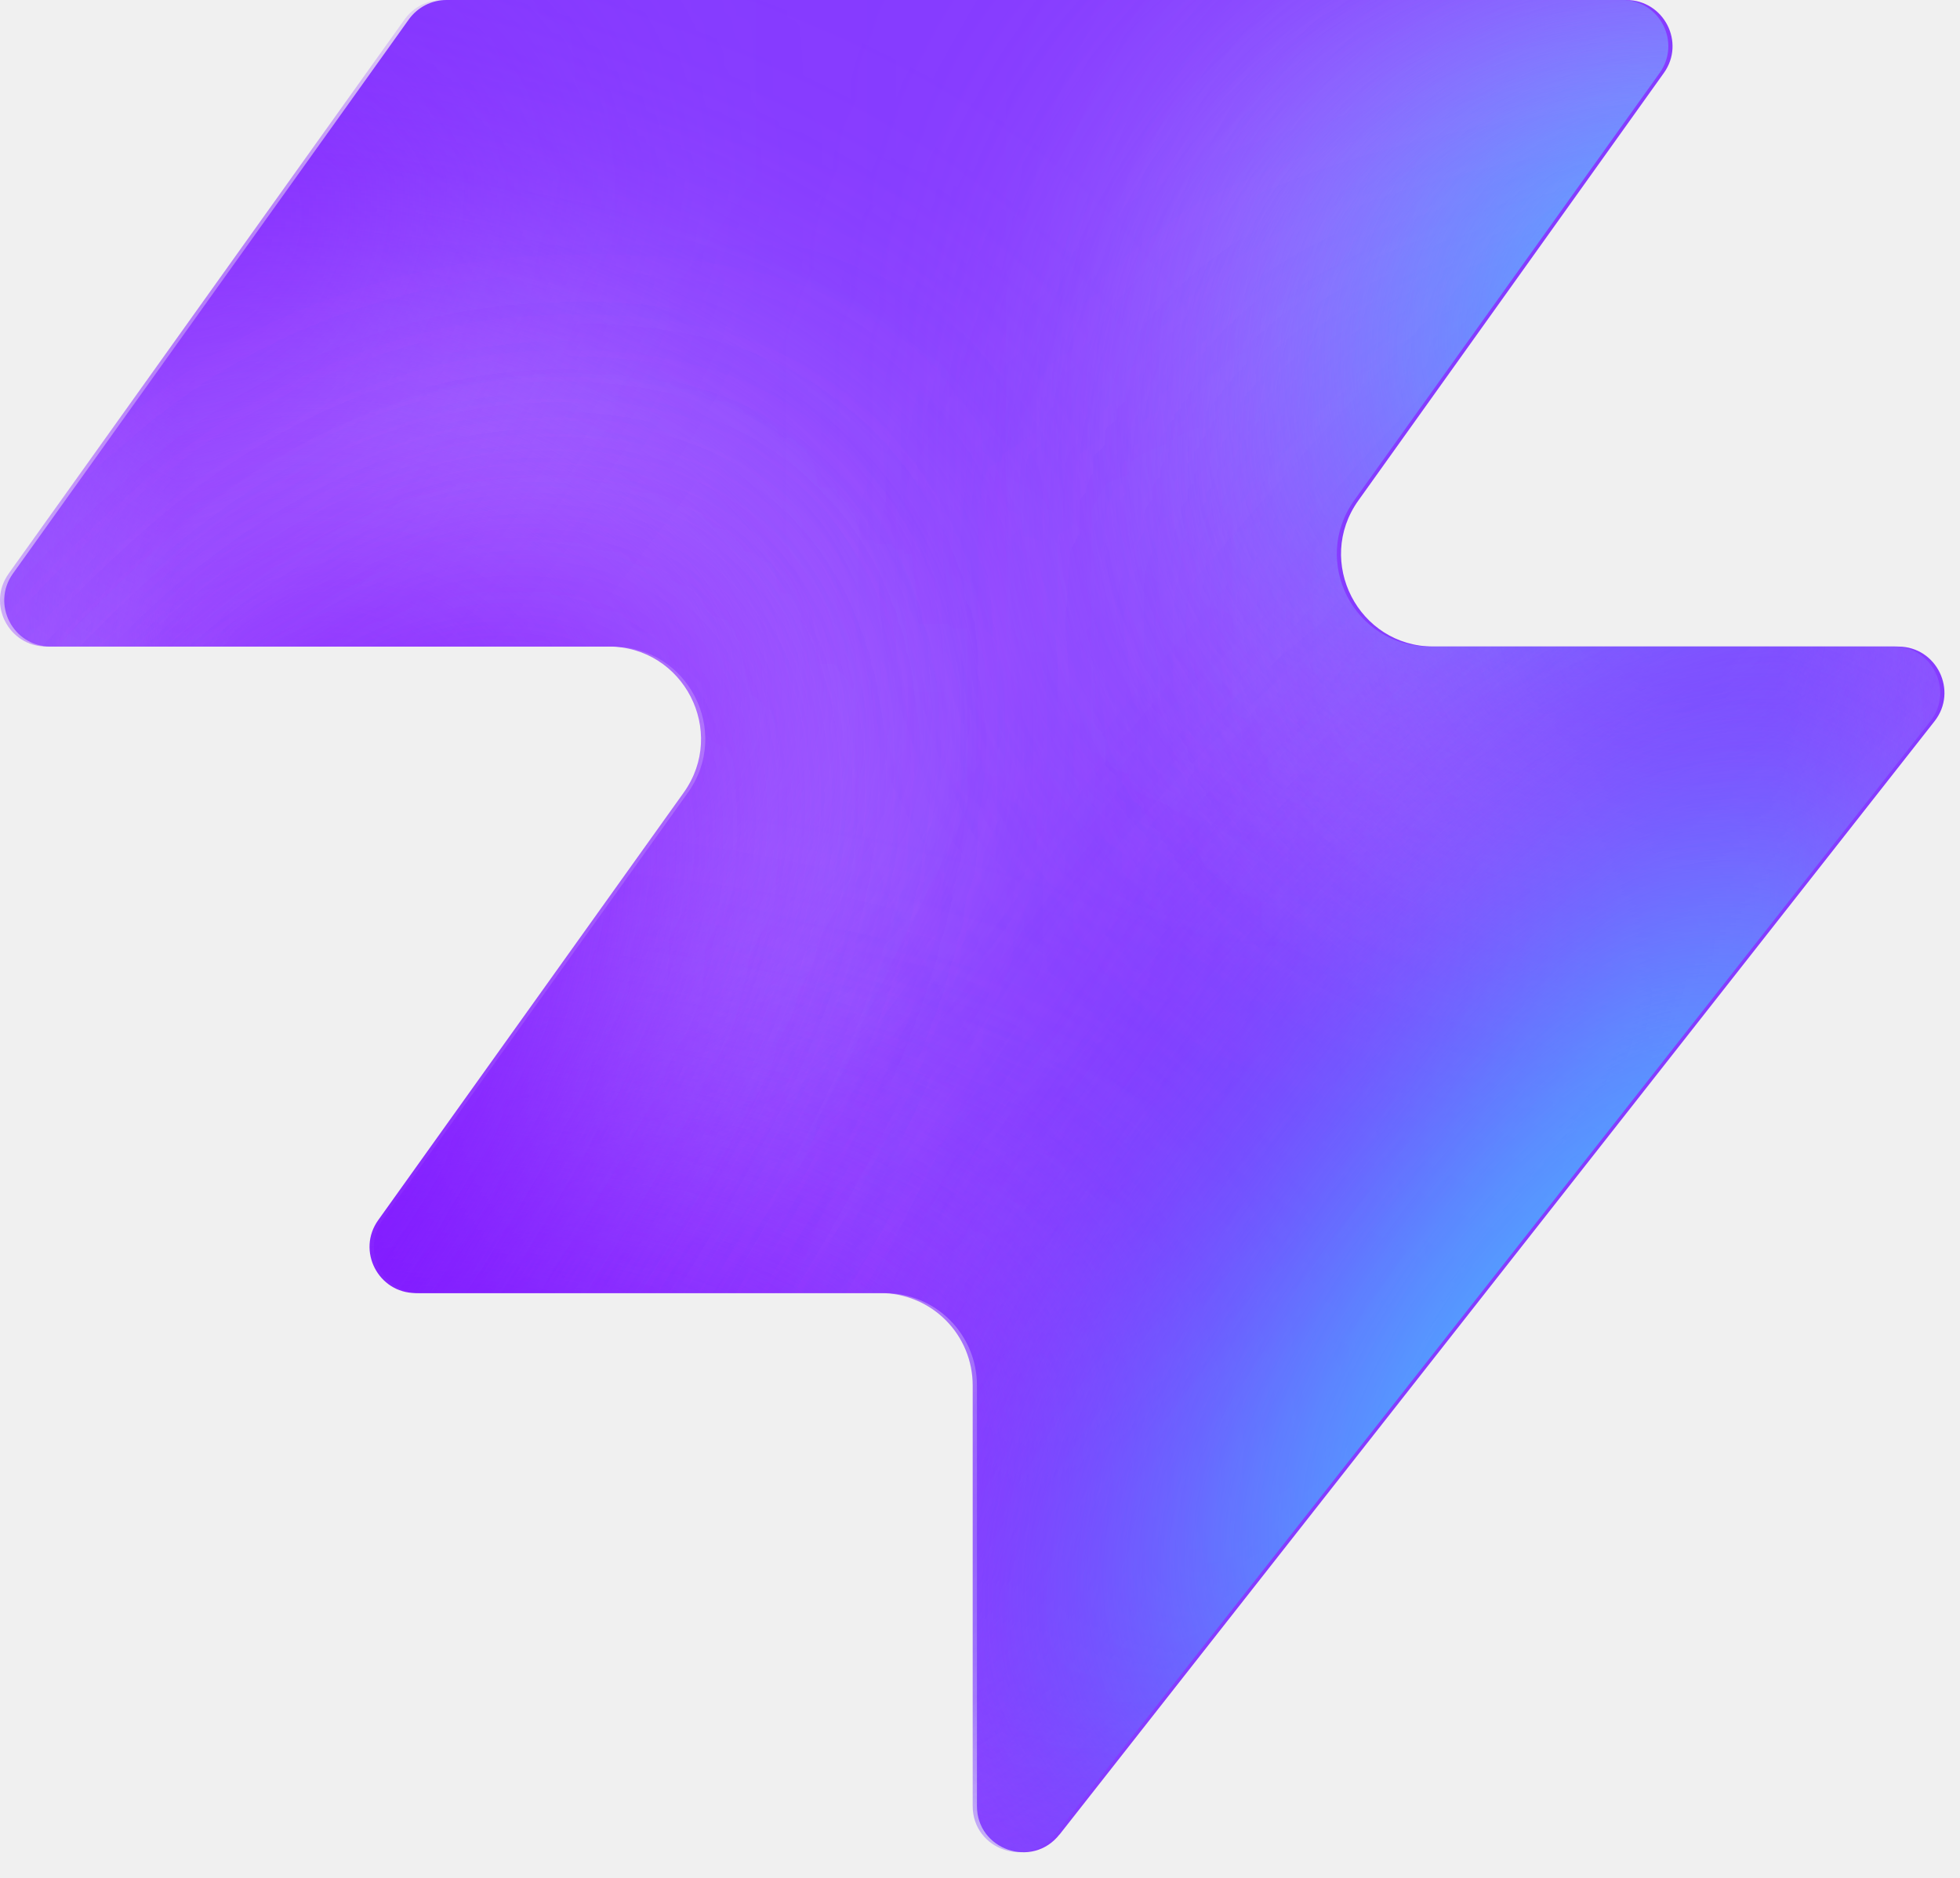
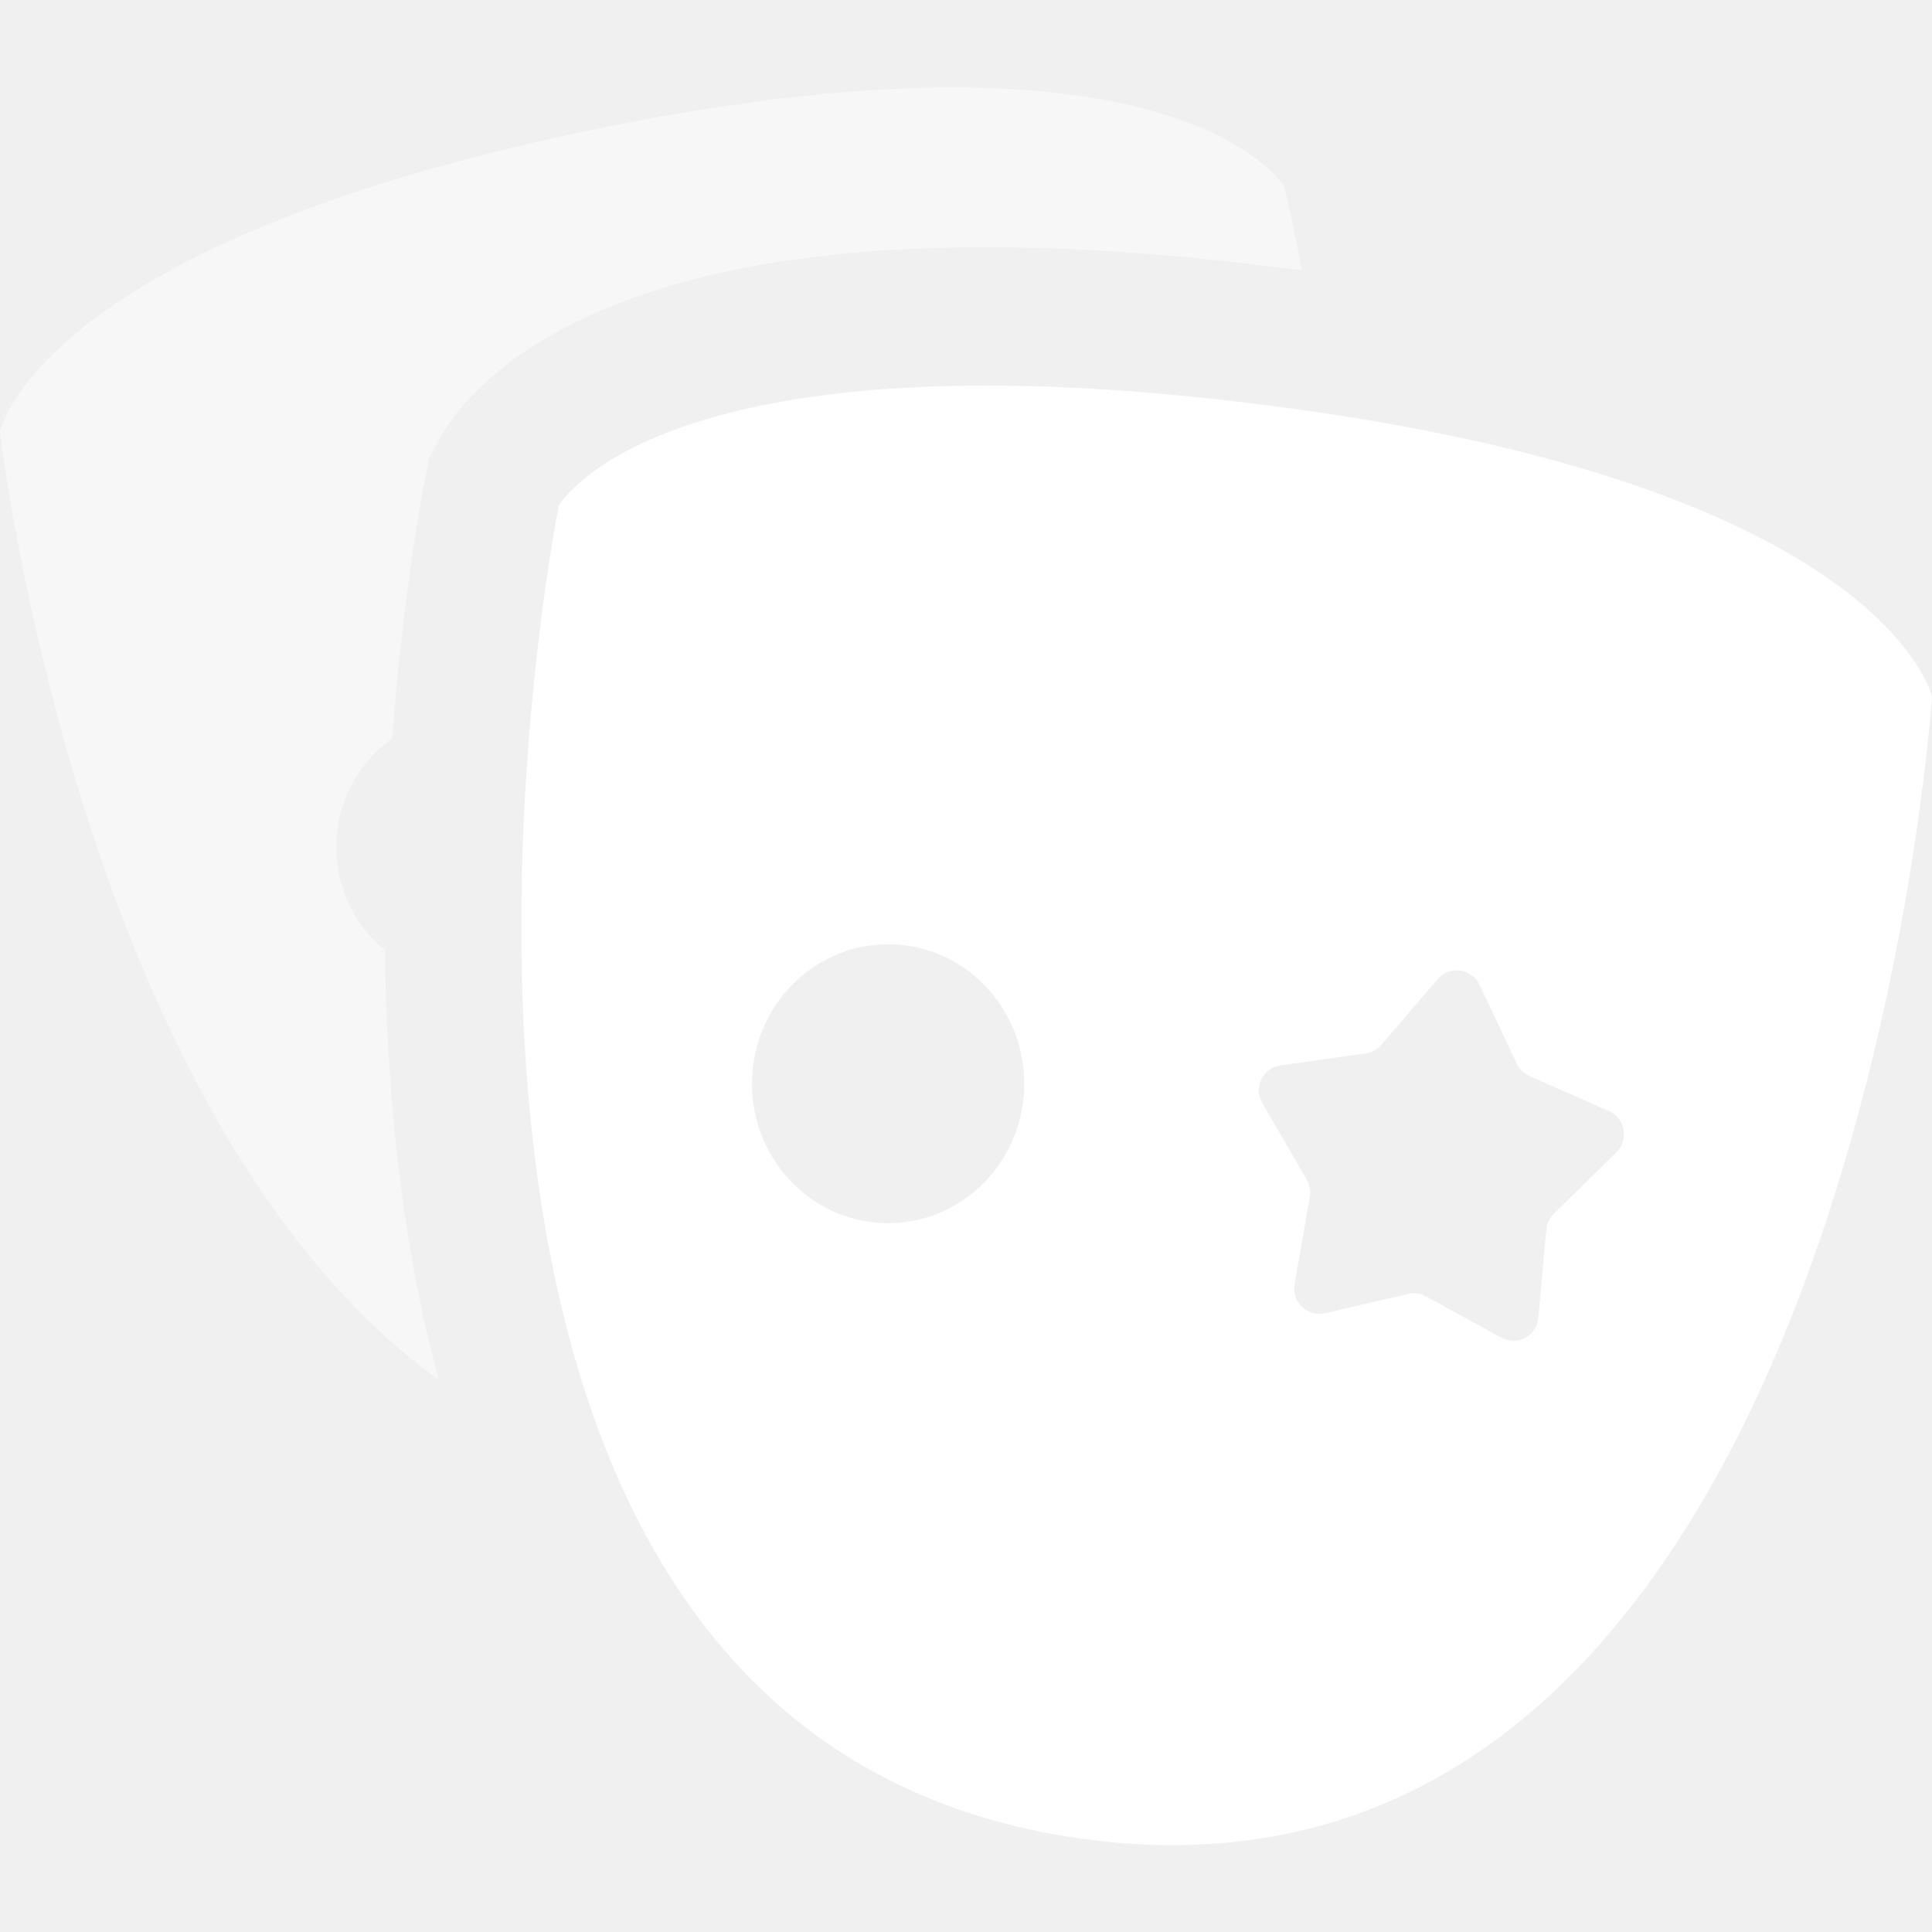
- <svg xmlns="http://www.w3.org/2000/svg" width="48" height="46" fill="none" viewBox="0 0 48 46">
-   <path fill="#863bff" d="M25.946 44.938c-.664.845-2.021.375-2.021-.698V33.937a2.26 2.26 0 0 0-2.262-2.262H10.287c-.92 0-1.456-1.04-.92-1.788l7.48-10.471c1.07-1.497 0-3.578-1.842-3.578H1.237c-.92 0-1.456-1.04-.92-1.788L10.013.474c.214-.297.556-.474.92-.474h28.894c.92 0 1.456 1.04.92 1.788l-7.48 10.471c-1.07 1.498 0 3.579 1.842 3.579h11.377c.943 0 1.473 1.088.89 1.83L25.947 44.94z" style="fill:#863bff;fill:color(display-p3 .525 .23 1);fill-opacity:1" />
-   <mask id="a" width="48" height="46" x="0" y="0" maskUnits="userSpaceOnUse" style="mask-type:alpha">
-     <path fill="#000" d="M25.842 44.938c-.664.844-2.021.375-2.021-.698V33.937a2.26 2.26 0 0 0-2.262-2.262H10.183c-.92 0-1.456-1.04-.92-1.788l7.48-10.471c1.07-1.498 0-3.579-1.842-3.579H1.133c-.92 0-1.456-1.04-.92-1.787L9.91.473c.214-.297.556-.474.92-.474h28.894c.92 0 1.456 1.04.92 1.788l-7.48 10.471c-1.07 1.498 0 3.578 1.842 3.578h11.377c.943 0 1.473 1.088.89 1.832L25.843 44.94z" style="fill:#000;fill-opacity:1" />
-   </mask>
-   <g mask="url(#a)">
-     <g filter="url(#b)">
-       <ellipse cx="5.508" cy="14.704" fill="#ede6ff" rx="5.508" ry="14.704" style="fill:#ede6ff;fill:color(display-p3 .927 .903 1);fill-opacity:1" transform="matrix(.00324 1 1 -.00324 -4.47 31.516)" />
-     </g>
-     <g filter="url(#c)">
-       <ellipse cx="10.399" cy="29.851" fill="#ede6ff" rx="10.399" ry="29.851" style="fill:#ede6ff;fill:color(display-p3 .927 .903 1);fill-opacity:1" transform="matrix(.00324 1 1 -.00324 -39.328 7.883)" />
-     </g>
-     <g filter="url(#d)">
-       <ellipse cx="5.508" cy="30.487" fill="#7e14ff" rx="5.508" ry="30.487" style="fill:#7e14ff;fill:color(display-p3 .492 .077 1);fill-opacity:1" transform="rotate(89.814 -25.913 -14.639)scale(1 -1)" />
-     </g>
-     <g filter="url(#e)">
-       <ellipse cx="5.508" cy="30.599" fill="#7e14ff" rx="5.508" ry="30.599" style="fill:#7e14ff;fill:color(display-p3 .492 .077 1);fill-opacity:1" transform="rotate(89.814 -32.644 -3.334)scale(1 -1)" />
-     </g>
-     <g filter="url(#f)">
-       <ellipse cx="5.508" cy="30.599" fill="#7e14ff" rx="5.508" ry="30.599" style="fill:#7e14ff;fill:color(display-p3 .492 .077 1);fill-opacity:1" transform="matrix(.00324 1 1 -.00324 -34.34 30.47)" />
-     </g>
-     <g filter="url(#g)">
-       <ellipse cx="14.072" cy="22.078" fill="#ede6ff" rx="14.072" ry="22.078" style="fill:#ede6ff;fill:color(display-p3 .927 .903 1);fill-opacity:1" transform="rotate(93.35 24.506 48.493)scale(-1 1)" />
-     </g>
-     <g filter="url(#h)">
-       <ellipse cx="3.47" cy="21.501" fill="#7e14ff" rx="3.47" ry="21.501" style="fill:#7e14ff;fill:color(display-p3 .492 .077 1);fill-opacity:1" transform="rotate(89.009 28.708 47.59)scale(-1 1)" />
-     </g>
-     <g filter="url(#i)">
-       <ellipse cx="3.47" cy="21.501" fill="#7e14ff" rx="3.47" ry="21.501" style="fill:#7e14ff;fill:color(display-p3 .492 .077 1);fill-opacity:1" transform="rotate(89.009 28.708 47.59)scale(-1 1)" />
-     </g>
-     <g filter="url(#j)">
-       <ellipse cx=".387" cy="8.972" fill="#7e14ff" rx="4.407" ry="29.108" style="fill:#7e14ff;fill:color(display-p3 .492 .077 1);fill-opacity:1" transform="rotate(39.51 .387 8.972)" />
-     </g>
-     <g filter="url(#k)">
-       <ellipse cx="47.523" cy="-6.092" fill="#7e14ff" rx="4.407" ry="29.108" style="fill:#7e14ff;fill:color(display-p3 .492 .077 1);fill-opacity:1" transform="rotate(37.892 47.523 -6.092)" />
-     </g>
-     <g filter="url(#l)">
-       <ellipse cx="41.412" cy="6.333" fill="#47bfff" rx="5.971" ry="9.665" style="fill:#47bfff;fill:color(display-p3 .28 .748 1);fill-opacity:1" transform="rotate(37.892 41.412 6.333)" />
-     </g>
-     <g filter="url(#m)">
-       <ellipse cx="-1.879" cy="38.332" fill="#7e14ff" rx="4.407" ry="29.108" style="fill:#7e14ff;fill:color(display-p3 .492 .077 1);fill-opacity:1" transform="rotate(37.892 -1.88 38.332)" />
-     </g>
-     <g filter="url(#n)">
-       <ellipse cx="-1.879" cy="38.332" fill="#7e14ff" rx="4.407" ry="29.108" style="fill:#7e14ff;fill:color(display-p3 .492 .077 1);fill-opacity:1" transform="rotate(37.892 -1.88 38.332)" />
-     </g>
-     <g filter="url(#o)">
-       <ellipse cx="35.651" cy="29.907" fill="#7e14ff" rx="4.407" ry="29.108" style="fill:#7e14ff;fill:color(display-p3 .492 .077 1);fill-opacity:1" transform="rotate(37.892 35.651 29.907)" />
-     </g>
-     <g filter="url(#p)">
-       <ellipse cx="38.418" cy="32.4" fill="#47bfff" rx="5.971" ry="15.297" style="fill:#47bfff;fill:color(display-p3 .28 .748 1);fill-opacity:1" transform="rotate(37.892 38.418 32.4)" />
-     </g>
-   </g>
-   <defs>
-     <filter id="b" width="60.045" height="41.654" x="-19.77" y="16.149" color-interpolation-filters="sRGB" filterUnits="userSpaceOnUse">
-       <feFlood flood-opacity="0" result="BackgroundImageFix" />
-       <feBlend in="SourceGraphic" in2="BackgroundImageFix" result="shape" />
-       <feGaussianBlur result="effect1_foregroundBlur_2002_17158" stdDeviation="7.659" />
-     </filter>
-     <filter id="c" width="90.34" height="51.437" x="-54.613" y="-7.533" color-interpolation-filters="sRGB" filterUnits="userSpaceOnUse">
-       <feFlood flood-opacity="0" result="BackgroundImageFix" />
-       <feBlend in="SourceGraphic" in2="BackgroundImageFix" result="shape" />
-       <feGaussianBlur result="effect1_foregroundBlur_2002_17158" stdDeviation="7.659" />
-     </filter>
-     <filter id="d" width="79.355" height="29.4" x="-49.64" y="2.03" color-interpolation-filters="sRGB" filterUnits="userSpaceOnUse">
-       <feFlood flood-opacity="0" result="BackgroundImageFix" />
-       <feBlend in="SourceGraphic" in2="BackgroundImageFix" result="shape" />
-       <feGaussianBlur result="effect1_foregroundBlur_2002_17158" stdDeviation="4.596" />
-     </filter>
-     <filter id="e" width="79.579" height="29.4" x="-45.045" y="20.029" color-interpolation-filters="sRGB" filterUnits="userSpaceOnUse">
-       <feFlood flood-opacity="0" result="BackgroundImageFix" />
-       <feBlend in="SourceGraphic" in2="BackgroundImageFix" result="shape" />
-       <feGaussianBlur result="effect1_foregroundBlur_2002_17158" stdDeviation="4.596" />
-     </filter>
-     <filter id="f" width="79.579" height="29.4" x="-43.513" y="21.178" color-interpolation-filters="sRGB" filterUnits="userSpaceOnUse">
-       <feFlood flood-opacity="0" result="BackgroundImageFix" />
-       <feBlend in="SourceGraphic" in2="BackgroundImageFix" result="shape" />
-       <feGaussianBlur result="effect1_foregroundBlur_2002_17158" stdDeviation="4.596" />
-     </filter>
-     <filter id="g" width="74.749" height="58.852" x="15.756" y="-17.901" color-interpolation-filters="sRGB" filterUnits="userSpaceOnUse">
-       <feFlood flood-opacity="0" result="BackgroundImageFix" />
-       <feBlend in="SourceGraphic" in2="BackgroundImageFix" result="shape" />
-       <feGaussianBlur result="effect1_foregroundBlur_2002_17158" stdDeviation="7.659" />
-     </filter>
-     <filter id="h" width="61.377" height="25.362" x="23.548" y="2.284" color-interpolation-filters="sRGB" filterUnits="userSpaceOnUse">
-       <feFlood flood-opacity="0" result="BackgroundImageFix" />
-       <feBlend in="SourceGraphic" in2="BackgroundImageFix" result="shape" />
-       <feGaussianBlur result="effect1_foregroundBlur_2002_17158" stdDeviation="4.596" />
-     </filter>
-     <filter id="i" width="61.377" height="25.362" x="23.548" y="2.284" color-interpolation-filters="sRGB" filterUnits="userSpaceOnUse">
-       <feFlood flood-opacity="0" result="BackgroundImageFix" />
-       <feBlend in="SourceGraphic" in2="BackgroundImageFix" result="shape" />
-       <feGaussianBlur result="effect1_foregroundBlur_2002_17158" stdDeviation="4.596" />
-     </filter>
-     <filter id="j" width="56.045" height="63.649" x="-27.636" y="-22.853" color-interpolation-filters="sRGB" filterUnits="userSpaceOnUse">
-       <feFlood flood-opacity="0" result="BackgroundImageFix" />
-       <feBlend in="SourceGraphic" in2="BackgroundImageFix" result="shape" />
-       <feGaussianBlur result="effect1_foregroundBlur_2002_17158" stdDeviation="4.596" />
-     </filter>
-     <filter id="k" width="54.814" height="64.646" x="20.116" y="-38.415" color-interpolation-filters="sRGB" filterUnits="userSpaceOnUse">
-       <feFlood flood-opacity="0" result="BackgroundImageFix" />
-       <feBlend in="SourceGraphic" in2="BackgroundImageFix" result="shape" />
-       <feGaussianBlur result="effect1_foregroundBlur_2002_17158" stdDeviation="4.596" />
-     </filter>
-     <filter id="l" width="33.541" height="35.313" x="24.641" y="-11.323" color-interpolation-filters="sRGB" filterUnits="userSpaceOnUse">
-       <feFlood flood-opacity="0" result="BackgroundImageFix" />
-       <feBlend in="SourceGraphic" in2="BackgroundImageFix" result="shape" />
-       <feGaussianBlur result="effect1_foregroundBlur_2002_17158" stdDeviation="4.596" />
-     </filter>
-     <filter id="m" width="54.814" height="64.646" x="-29.286" y="6.009" color-interpolation-filters="sRGB" filterUnits="userSpaceOnUse">
-       <feFlood flood-opacity="0" result="BackgroundImageFix" />
-       <feBlend in="SourceGraphic" in2="BackgroundImageFix" result="shape" />
-       <feGaussianBlur result="effect1_foregroundBlur_2002_17158" stdDeviation="4.596" />
-     </filter>
-     <filter id="n" width="54.814" height="64.646" x="-29.286" y="6.009" color-interpolation-filters="sRGB" filterUnits="userSpaceOnUse">
-       <feFlood flood-opacity="0" result="BackgroundImageFix" />
-       <feBlend in="SourceGraphic" in2="BackgroundImageFix" result="shape" />
-       <feGaussianBlur result="effect1_foregroundBlur_2002_17158" stdDeviation="4.596" />
-     </filter>
-     <filter id="o" width="54.814" height="64.646" x="8.244" y="-2.416" color-interpolation-filters="sRGB" filterUnits="userSpaceOnUse">
-       <feFlood flood-opacity="0" result="BackgroundImageFix" />
-       <feBlend in="SourceGraphic" in2="BackgroundImageFix" result="shape" />
-       <feGaussianBlur result="effect1_foregroundBlur_2002_17158" stdDeviation="4.596" />
-     </filter>
-     <filter id="p" width="39.409" height="43.623" x="18.713" y="10.588" color-interpolation-filters="sRGB" filterUnits="userSpaceOnUse">
-       <feFlood flood-opacity="0" result="BackgroundImageFix" />
-       <feBlend in="SourceGraphic" in2="BackgroundImageFix" result="shape" />
-       <feGaussianBlur result="effect1_foregroundBlur_2002_17158" stdDeviation="4.596" />
-     </filter>
-   </defs>
+ <svg xmlns="http://www.w3.org/2000/svg" width="512" height="512" viewBox="0 0 512 512" fill="none">
+   <path d="M0 114.376C0 114.376 9.805 63.884 161.372 33.501C312.939 3.118 340.344 49.441 340.344 49.441C340.344 49.441 342.391 57.593 344.974 71.38L345.029 71.674C343.81 71.511 342.559 71.347 341.276 71.181C256.833 60.264 203.712 66.557 169.921 78.189C152.857 84.063 140.636 91.335 131.987 98.471C127.684 102.021 124.366 105.456 121.841 108.524C120.583 110.054 119.533 111.478 118.664 112.761C118.23 113.403 117.843 114.008 117.498 114.572C117.325 114.853 117.163 115.125 117.012 115.385C116.969 115.459 116.926 115.533 116.885 115.605C116.853 115.66 116.822 115.714 116.792 115.768C116.756 115.83 116.722 115.892 116.688 115.953L116.637 116.044L116.587 116.133L113.788 121.198L112.646 126.899L112.641 126.926L112.616 127.049L112.577 127.25L112.564 127.317C112.521 127.535 112.464 127.831 112.393 128.203C112.252 128.946 112.057 129.992 111.819 131.322C111.344 133.981 110.694 137.78 109.954 142.565C108.477 152.124 106.629 165.676 105.089 181.98C104.675 186.359 104.282 190.954 103.923 195.739C93.16 203.295 87.162 216.885 89.705 230.872C91.272 239.494 95.814 246.778 102.042 251.819C102.212 268.695 103.095 286.431 105.043 304.406C107.203 324.331 110.73 345.123 116.297 365.677C20.81 296.816 0 114.376 0 114.376Z" fill="white" fill-opacity="0.46" />
+   <path fill-rule="evenodd" clip-rule="evenodd" d="M161.758 387.028L161.761 387.029C144.793 345.969 139.006 298.307 138.248 255.498C137.852 233.165 138.826 212.152 140.294 194.086C143.204 158.284 148.058 134.055 148.058 134.055C148.058 134.055 148.279 133.654 148.807 132.942C148.278 133.655 148.056 134.056 148.056 134.056C148.056 134.056 143.202 158.284 140.292 194.085C138.824 212.151 137.851 233.165 138.246 255.499C139.004 298.308 144.791 345.969 161.758 387.028ZM351.024 109.512C348.403 109.12 345.703 108.732 342.922 108.35C340.93 108.076 338.913 107.807 336.873 107.543C281.71 100.411 242.242 101.174 214.17 105.293C242.242 101.174 281.71 100.413 336.872 107.544C338.93 107.81 340.946 108.079 342.922 108.35C345.667 108.728 348.368 109.117 351.025 109.515L351.024 109.512Z" fill="white" />
+   <path fill-rule="evenodd" clip-rule="evenodd" d="M342.922 108.35C340.946 108.079 338.93 107.81 336.872 107.544C281.71 100.413 242.242 101.174 214.17 105.293C210.556 105.823 207.131 106.409 203.886 107.041C200.43 107.714 197.177 108.439 194.118 109.204C190.796 110.035 187.701 110.914 184.819 111.826C181.625 112.836 178.692 113.887 176.002 114.957C174.588 115.519 173.241 116.087 171.958 116.658C170.675 117.229 169.455 117.802 168.297 118.375C167.169 118.933 166.099 119.491 165.085 120.046C163.664 120.823 162.352 121.594 161.143 122.351C160.331 122.859 159.565 123.361 158.843 123.855C158.116 124.352 157.433 124.84 156.793 125.318C156.152 125.796 155.553 126.263 154.995 126.717C154.341 127.248 153.742 127.761 153.194 128.253C152.829 128.58 152.487 128.898 152.167 129.205C151.863 129.496 151.579 129.778 151.314 130.049C151.091 130.276 150.881 130.496 150.684 130.708C150.195 131.233 149.785 131.709 149.444 132.125C149.355 132.235 149.271 132.34 149.191 132.441C149.117 132.535 149.047 132.625 148.981 132.711C148.919 132.792 148.862 132.869 148.807 132.942C148.279 133.654 148.058 134.055 148.058 134.055C148.058 134.055 143.204 158.284 140.294 194.086C138.826 212.152 137.852 233.165 138.248 255.498C139.006 298.307 144.793 345.969 161.761 387.029C174.521 417.907 193.606 445.052 221.63 463.591C239.463 475.388 260.917 483.701 286.665 487.274C288.407 487.516 290.137 487.731 291.853 487.921C490.741 509.904 512 184.559 512 184.559C512 184.559 504.112 149.428 420.065 124.375C402.897 119.257 382.551 114.56 358.445 110.669C356.01 110.276 353.537 109.891 351.025 109.515C348.368 109.117 345.667 108.728 342.922 108.35ZM230.522 323.817C250.265 326.557 268.437 312.381 271.112 292.155C273.786 271.929 259.949 253.312 240.206 250.572C220.464 247.833 202.291 262.008 199.616 282.234C196.942 302.46 210.779 321.077 230.522 323.817ZM401.974 281.883L392.102 261.009C390.028 256.622 384.145 255.806 381.007 259.469L366.07 276.901C365.022 278.124 363.565 278.922 361.969 279.147L341.081 282.098L339.307 282.348C334.634 283.008 332.136 288.197 334.516 292.3L336.284 295.347L346.313 312.636C347.107 314.004 347.393 315.607 347.122 317.16L343.078 340.299C342.252 345.023 346.523 349.082 351.185 348.004L373.225 342.907C374.819 342.538 376.496 342.771 377.936 343.56L397.429 354.246L397.858 354.481C402.072 356.791 407.243 354.042 407.674 349.263L409.785 325.856C409.926 324.285 410.619 322.818 411.739 321.715L422.69 310.937L428.392 305.327C431.751 302.02 430.691 296.338 426.358 294.428L422.196 292.594L419.108 291.233L405.344 285.166C403.864 284.514 402.666 283.348 401.974 281.883Z" fill="white" />
</svg>
